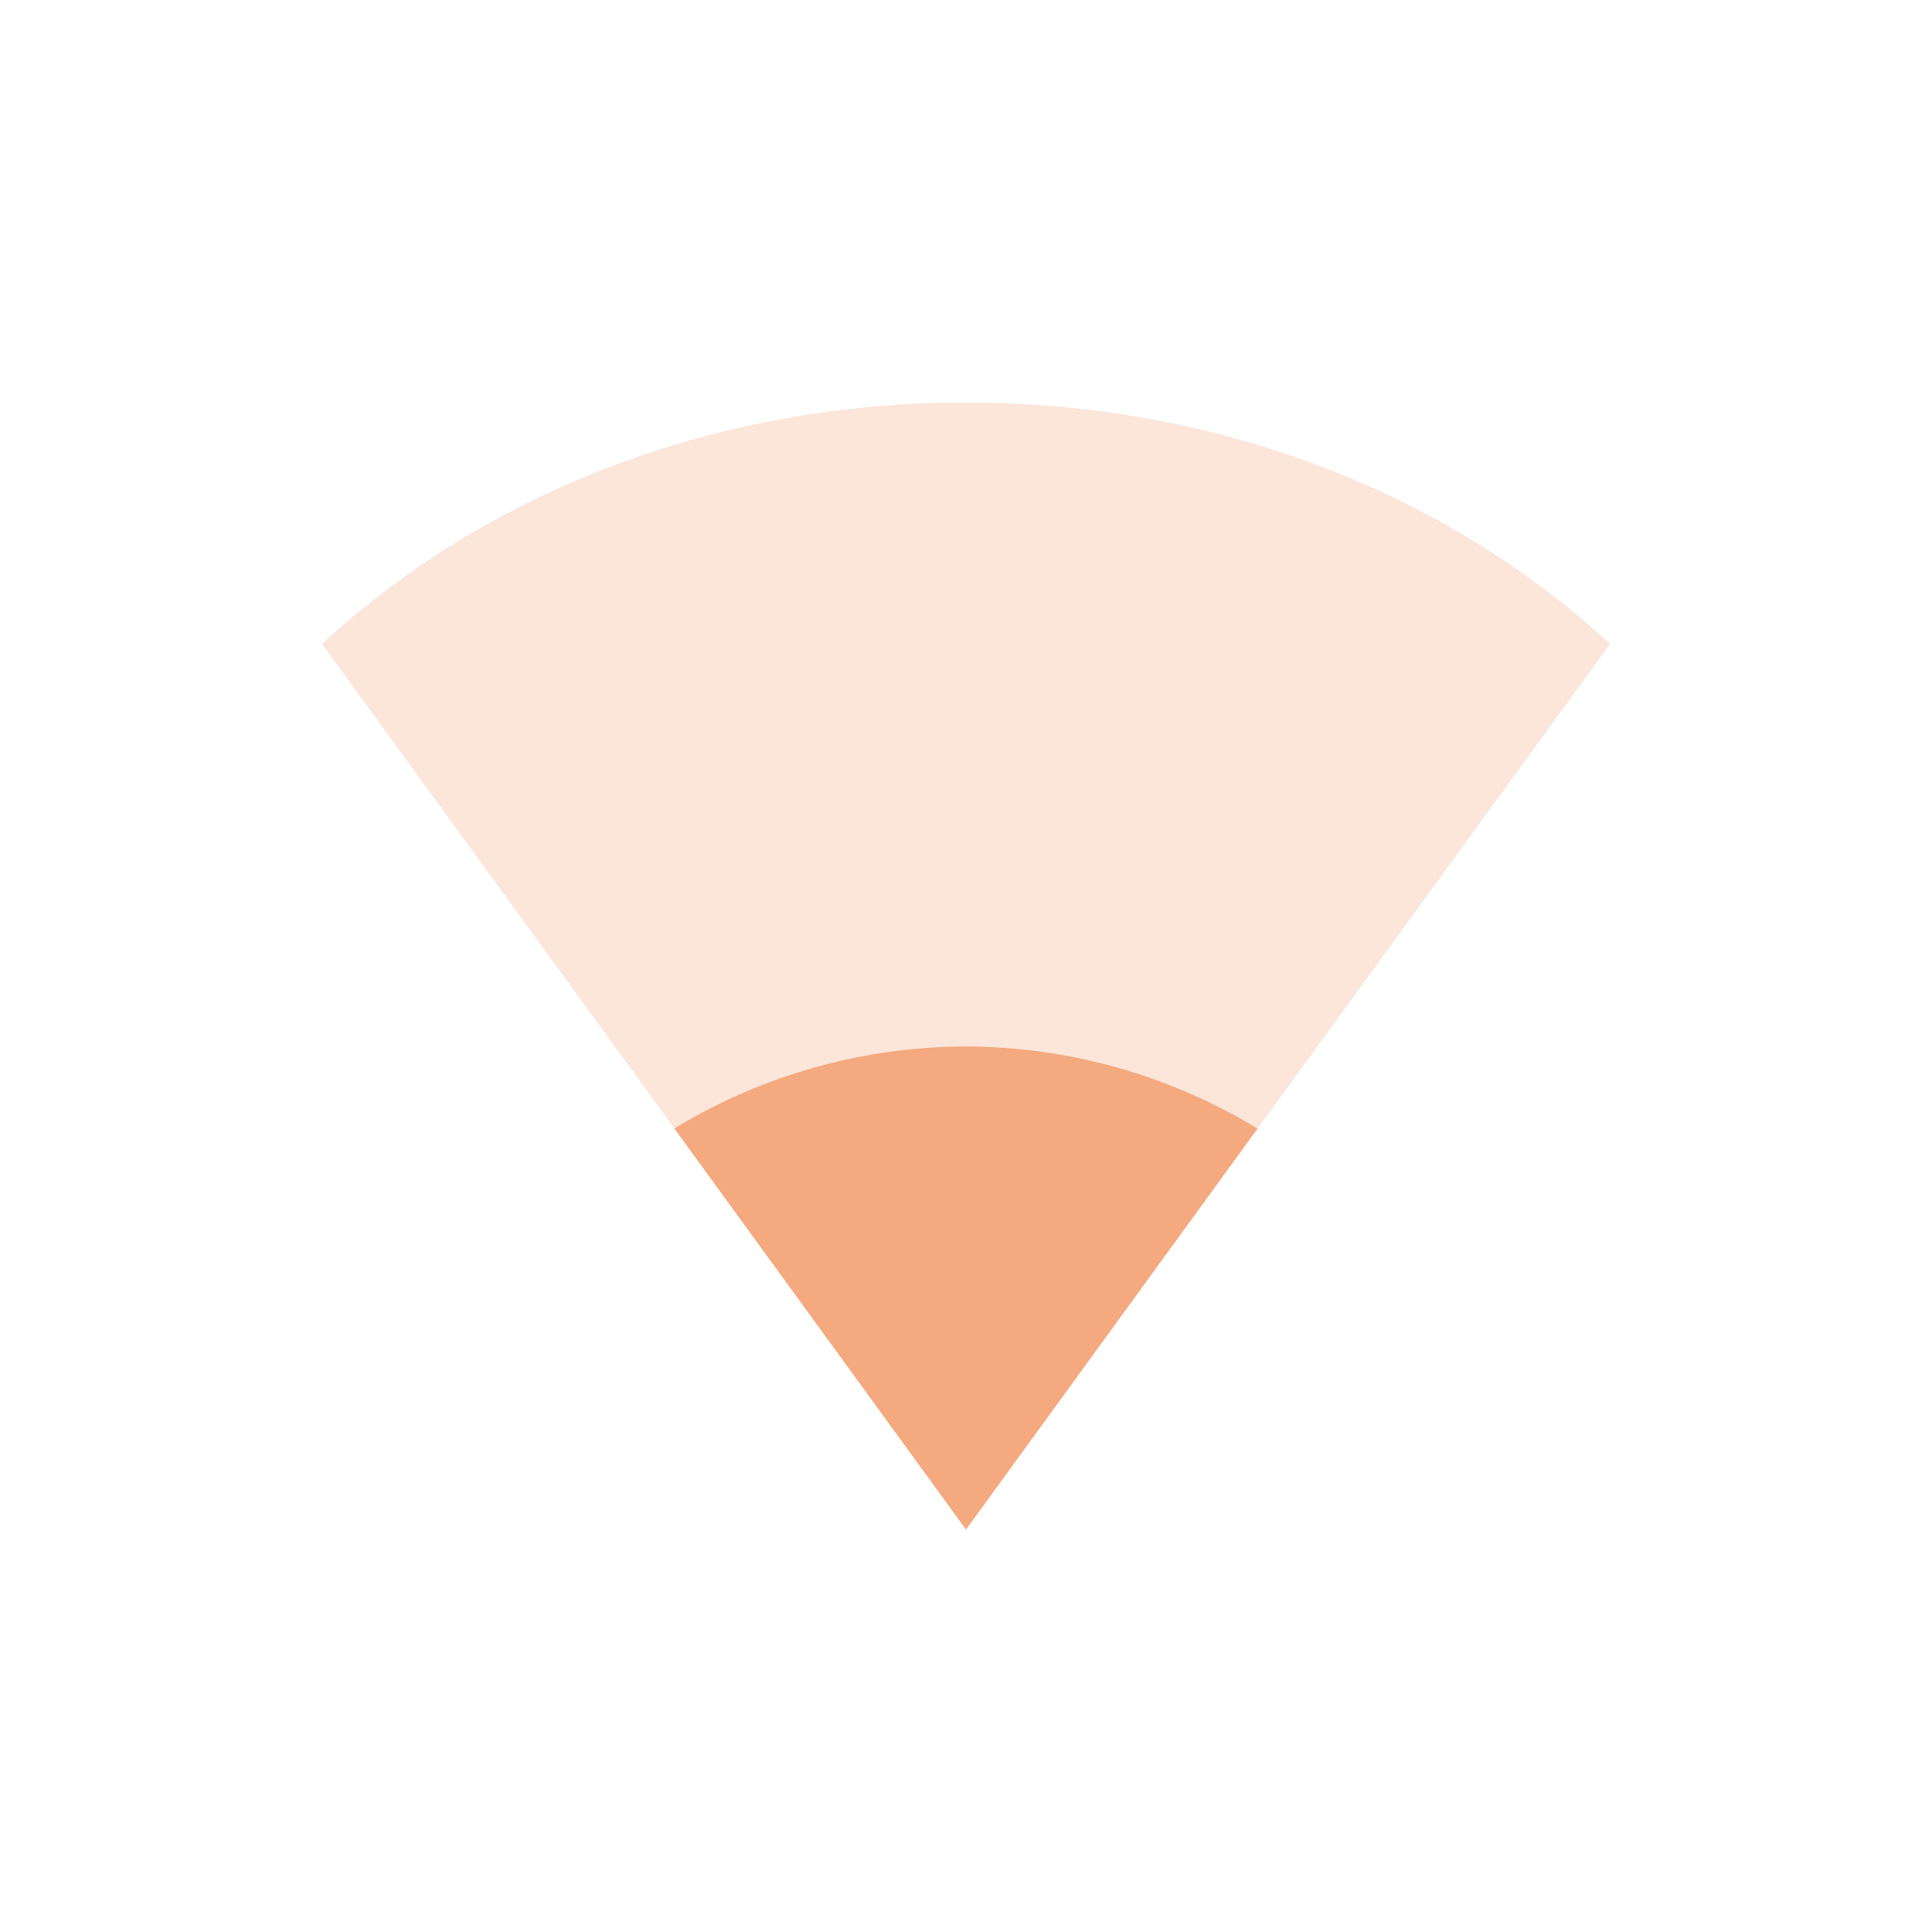
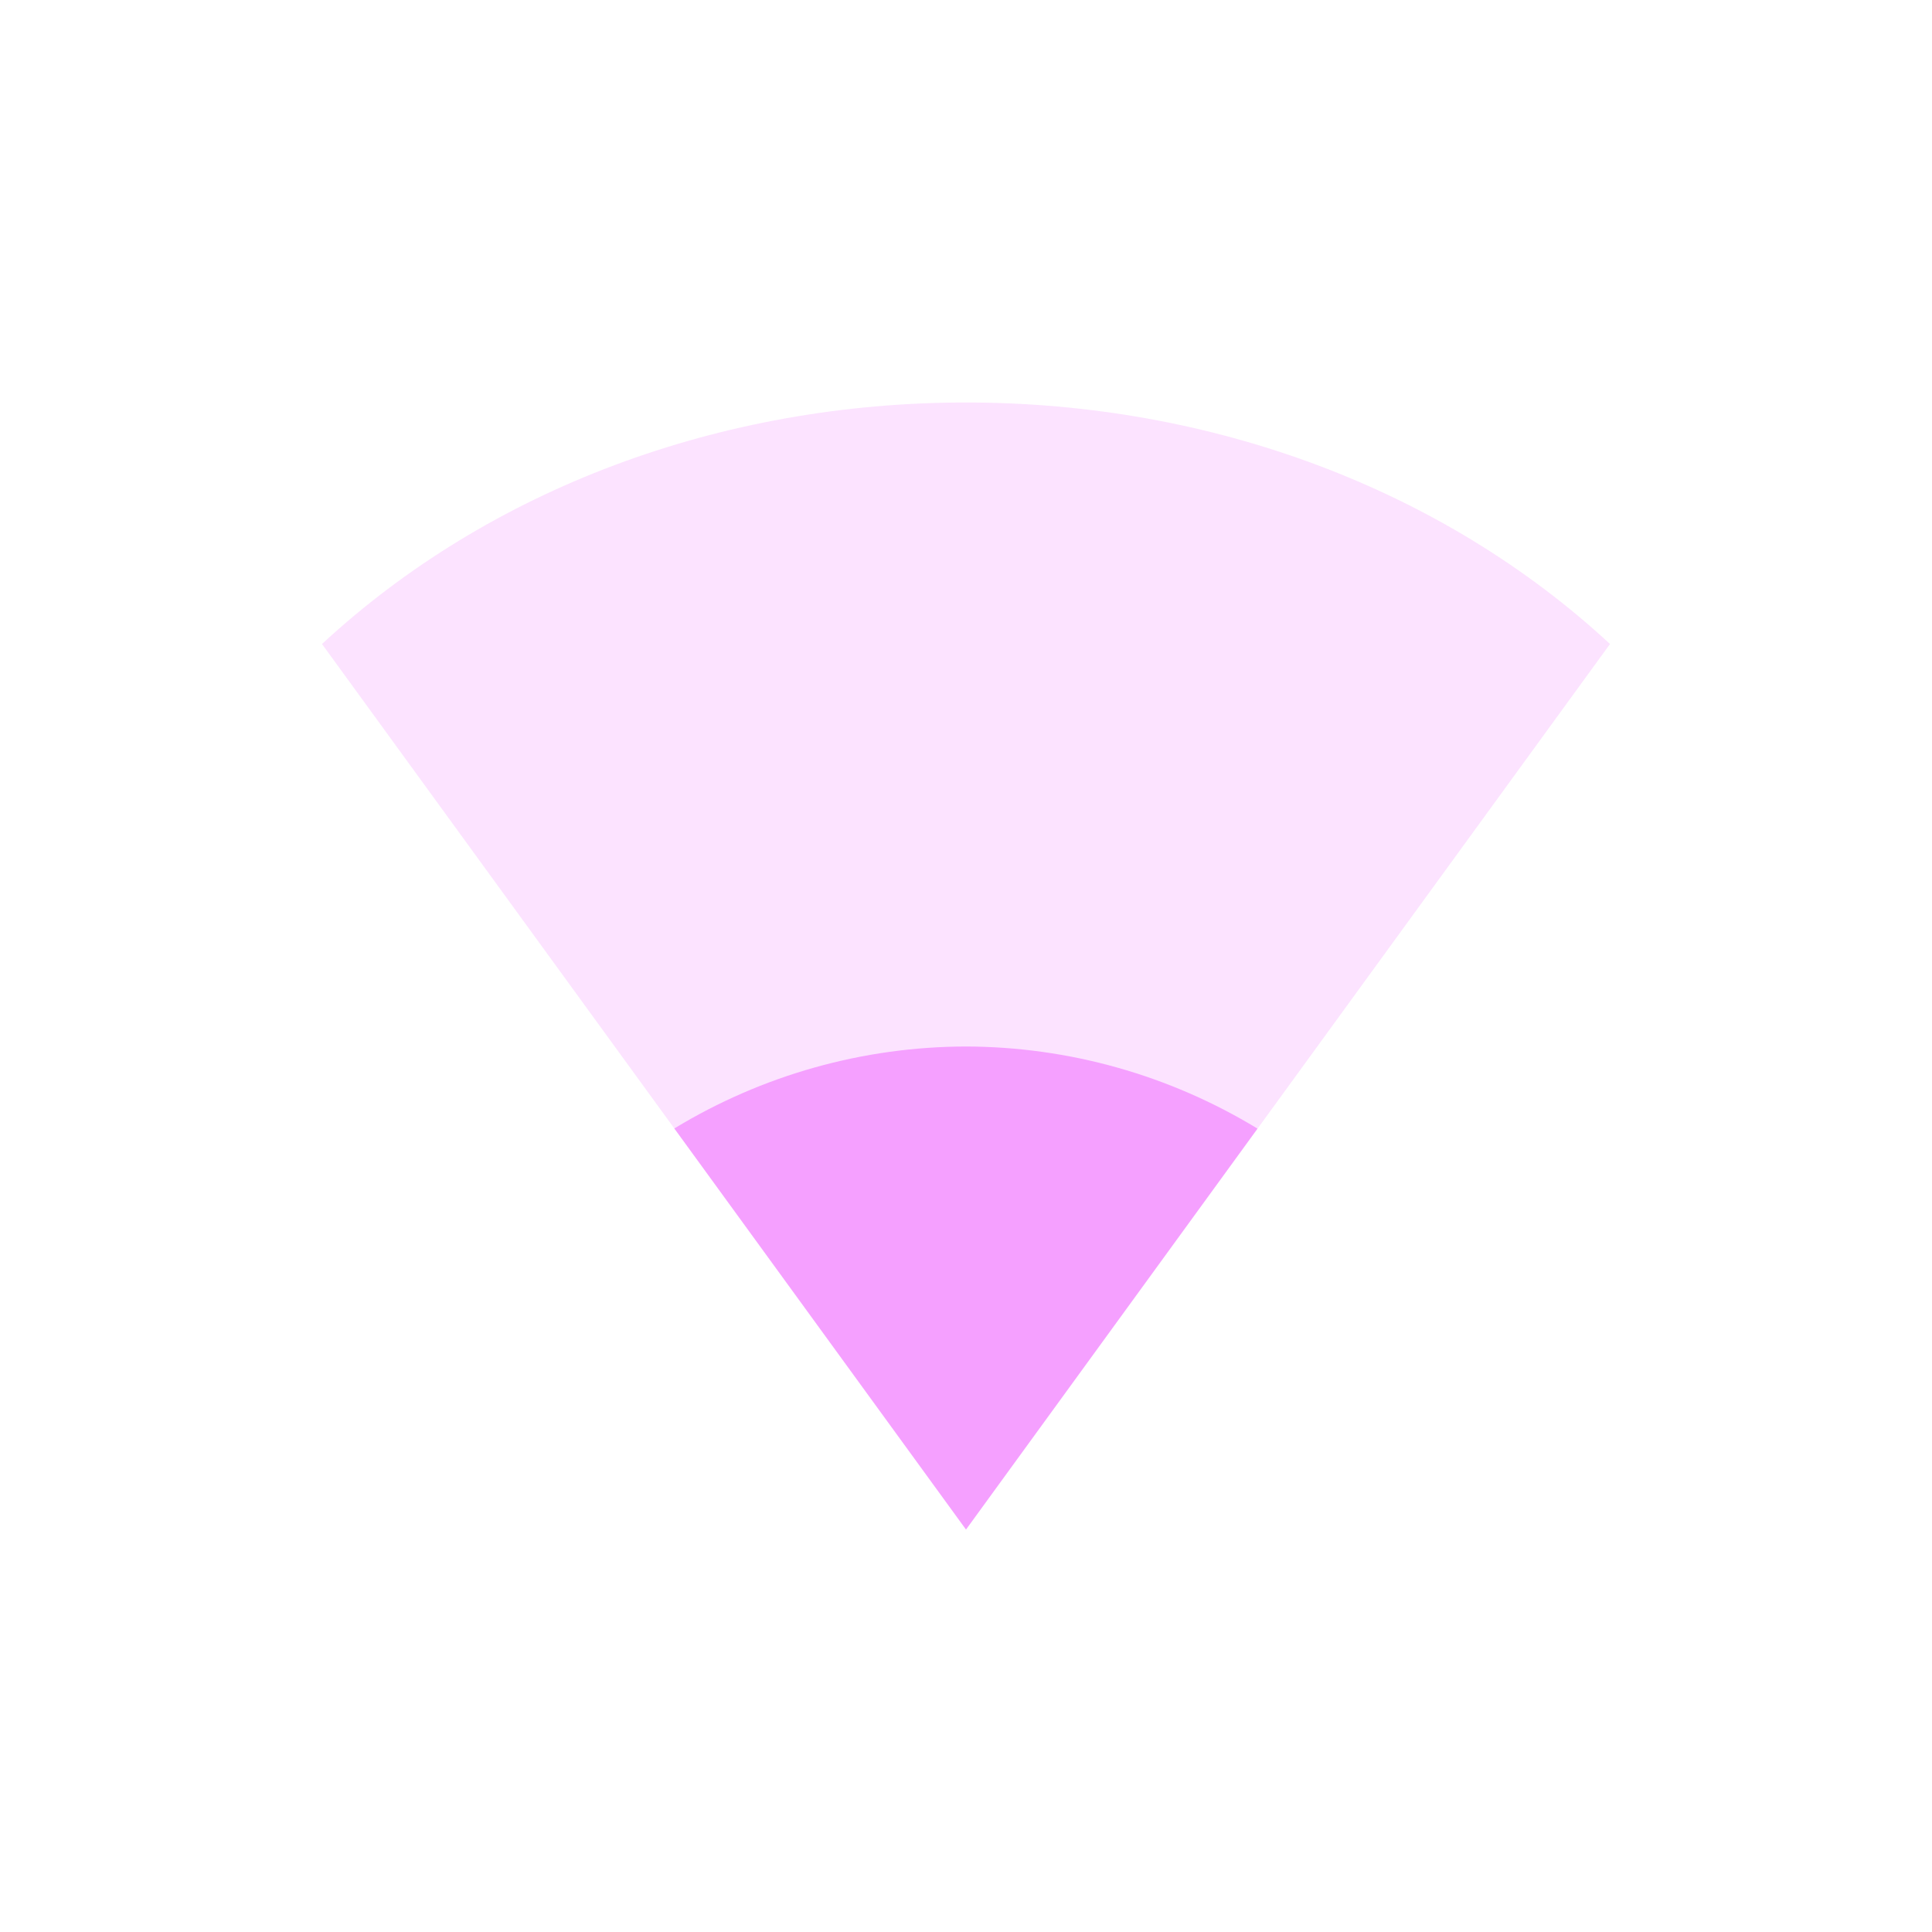
- <svg xmlns="http://www.w3.org/2000/svg" width="24" height="24" version="1.1">
-   <defs>
+ <svg xmlns="http://www.w3.org/2000/svg" width="24" height="24" version="1.1" id="svg2">
+   <defs id="defs1">
    <style id="current-color-scheme" type="text/css">
   .ColorScheme-Text { color:#F5A97F; } .ColorScheme-Highlight { color:#5294e2; }
  </style>
  </defs>
-   <path style="opacity:0.3;fill:currentColor" class="ColorScheme-Text" d="m 4,8 c 2.081,-1.927 4.949,-3 8,-3 3.051,0 5.919,1.073 8,3 l -8,11 z" />
-   <path style="fill:currentColor" class="ColorScheme-Text" d="M 12,13 A 7,7 0 0 0 8.377,14.018 L 12,19 15.621,14.02 A 7,7 0 0 0 12,13 Z" />
+   <path style="opacity:0.3;fill:#f5a0ff;fill-opacity:1" class="ColorScheme-Text" d="m 4,8 c 2.081,-1.927 4.949,-3 8,-3 3.051,0 5.919,1.073 8,3 l -8,11 z" id="path1" />
+   <path style="fill:#f5a0ff;fill-opacity:1" class="ColorScheme-Text" d="M 12,13 A 7,7 0 0 0 8.377,14.018 L 12,19 15.621,14.02 A 7,7 0 0 0 12,13 Z" id="path2" />
</svg>
